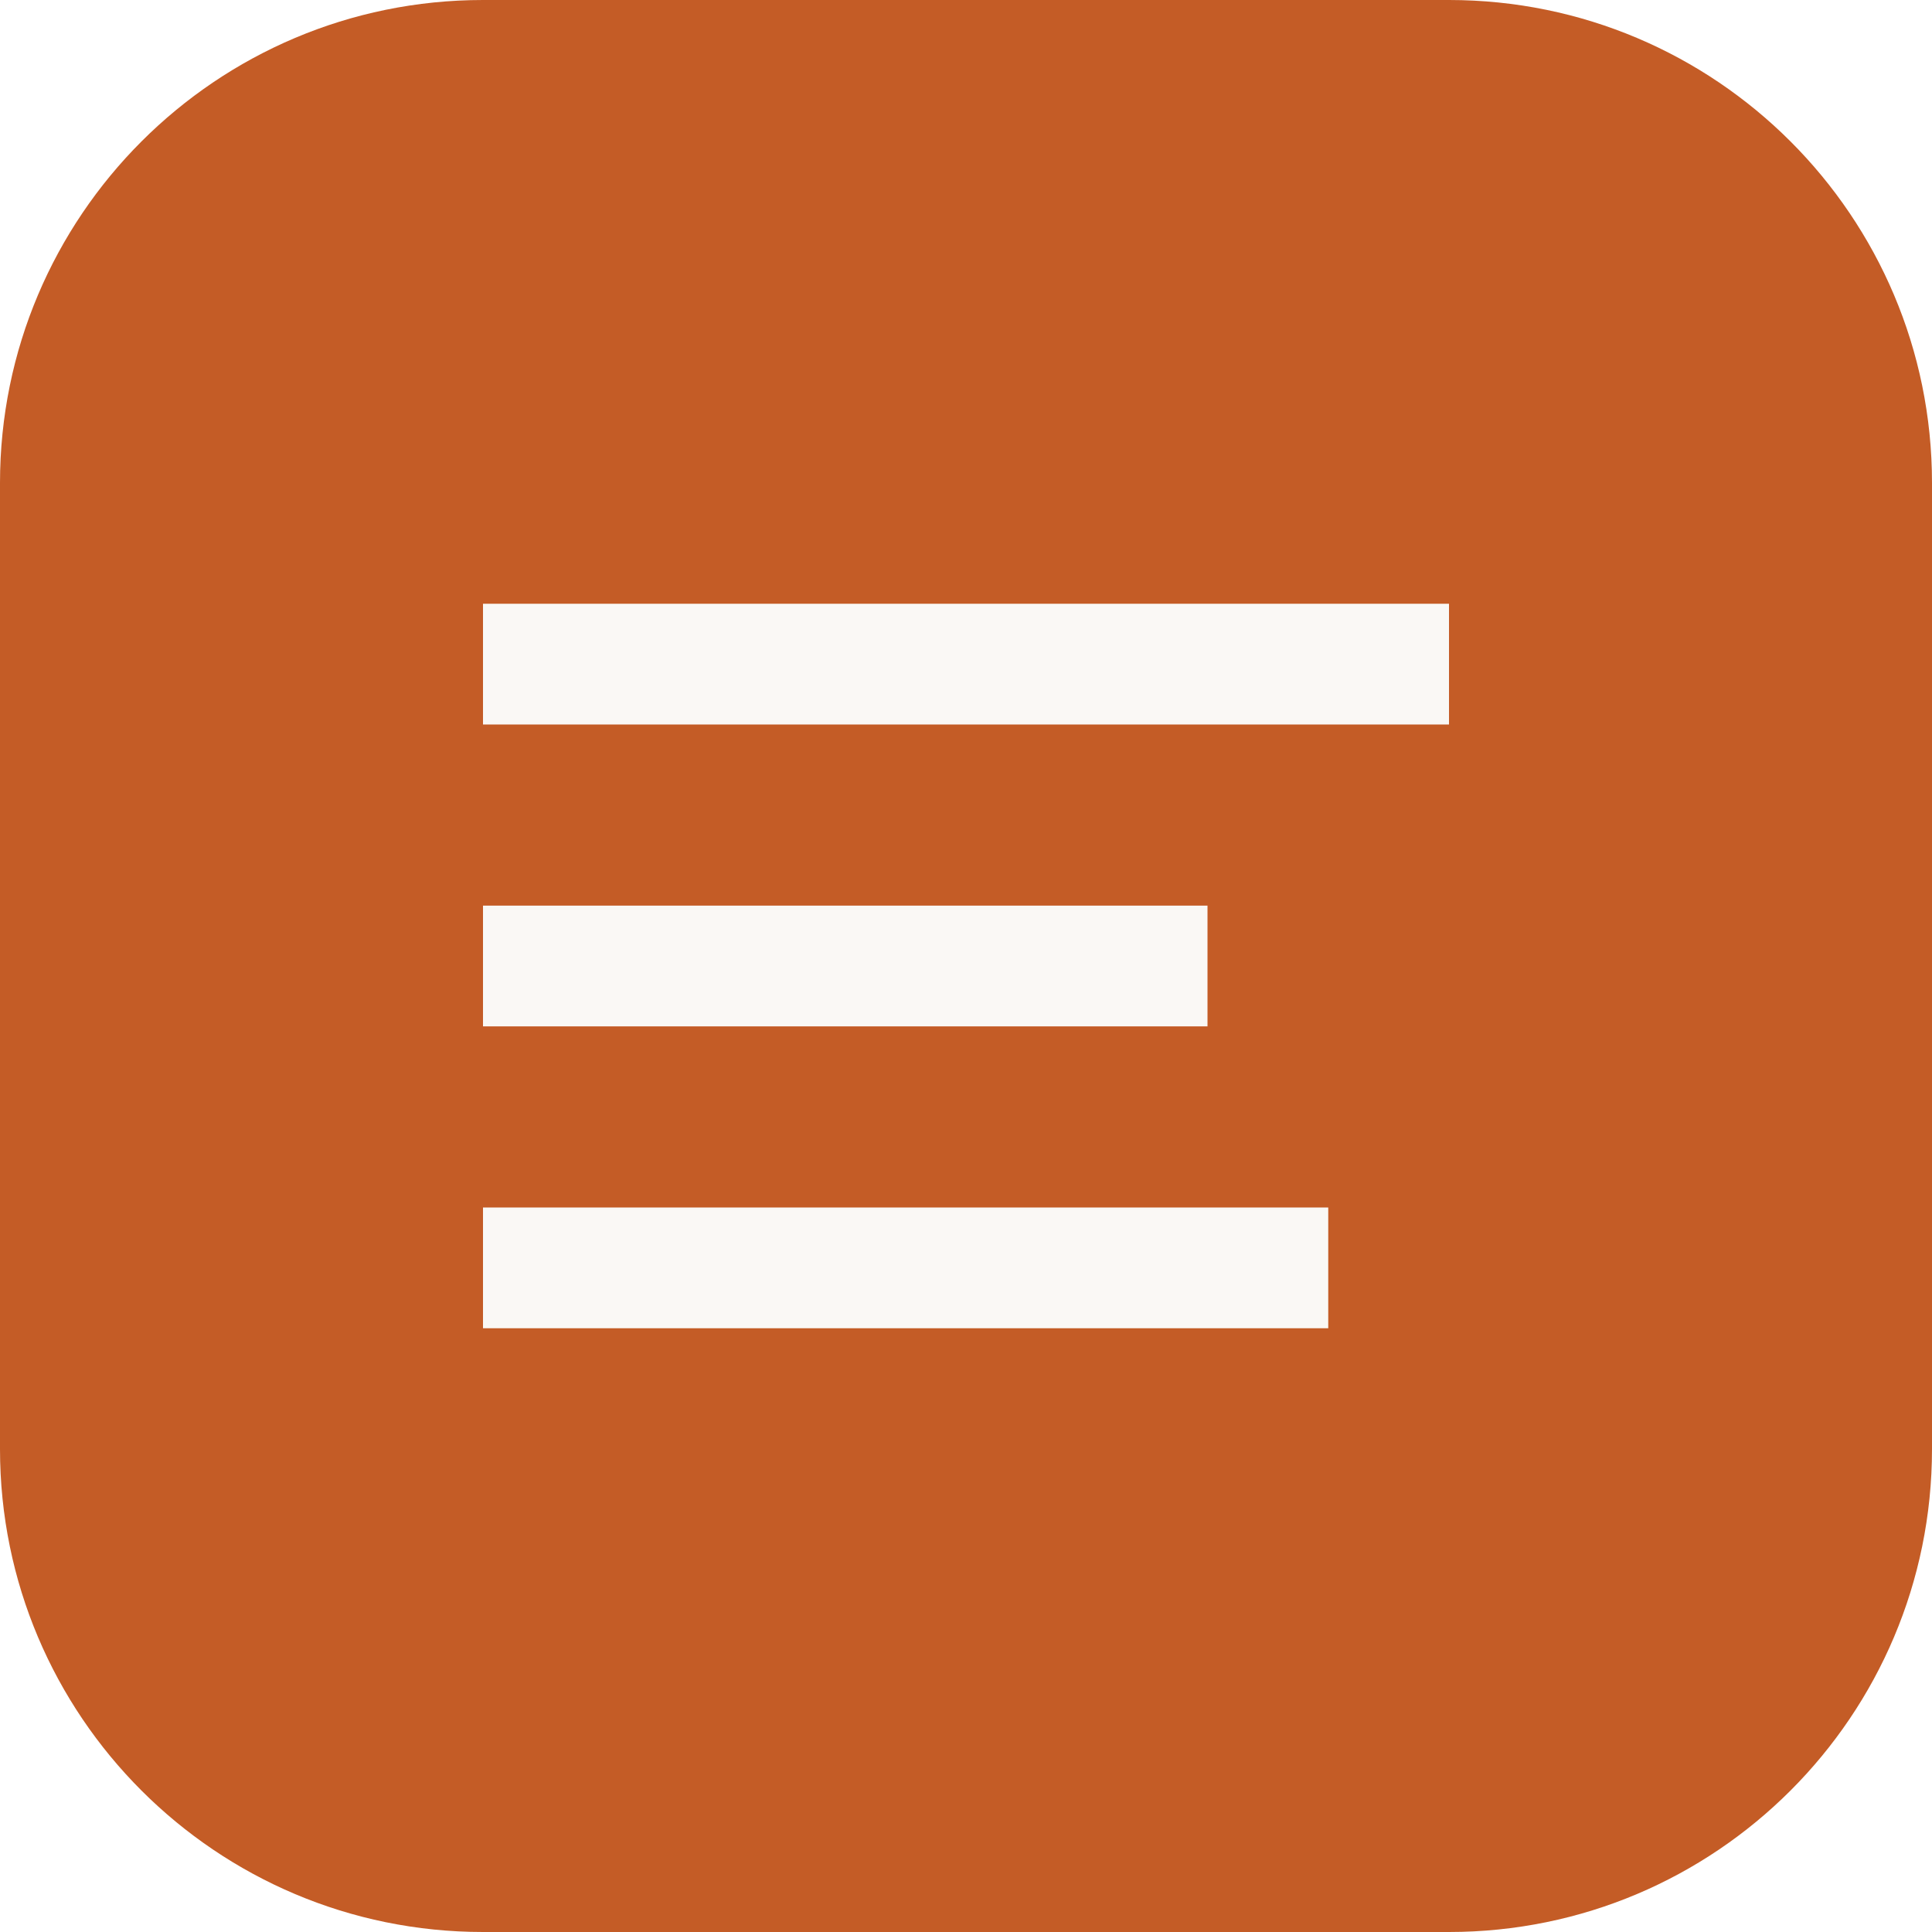
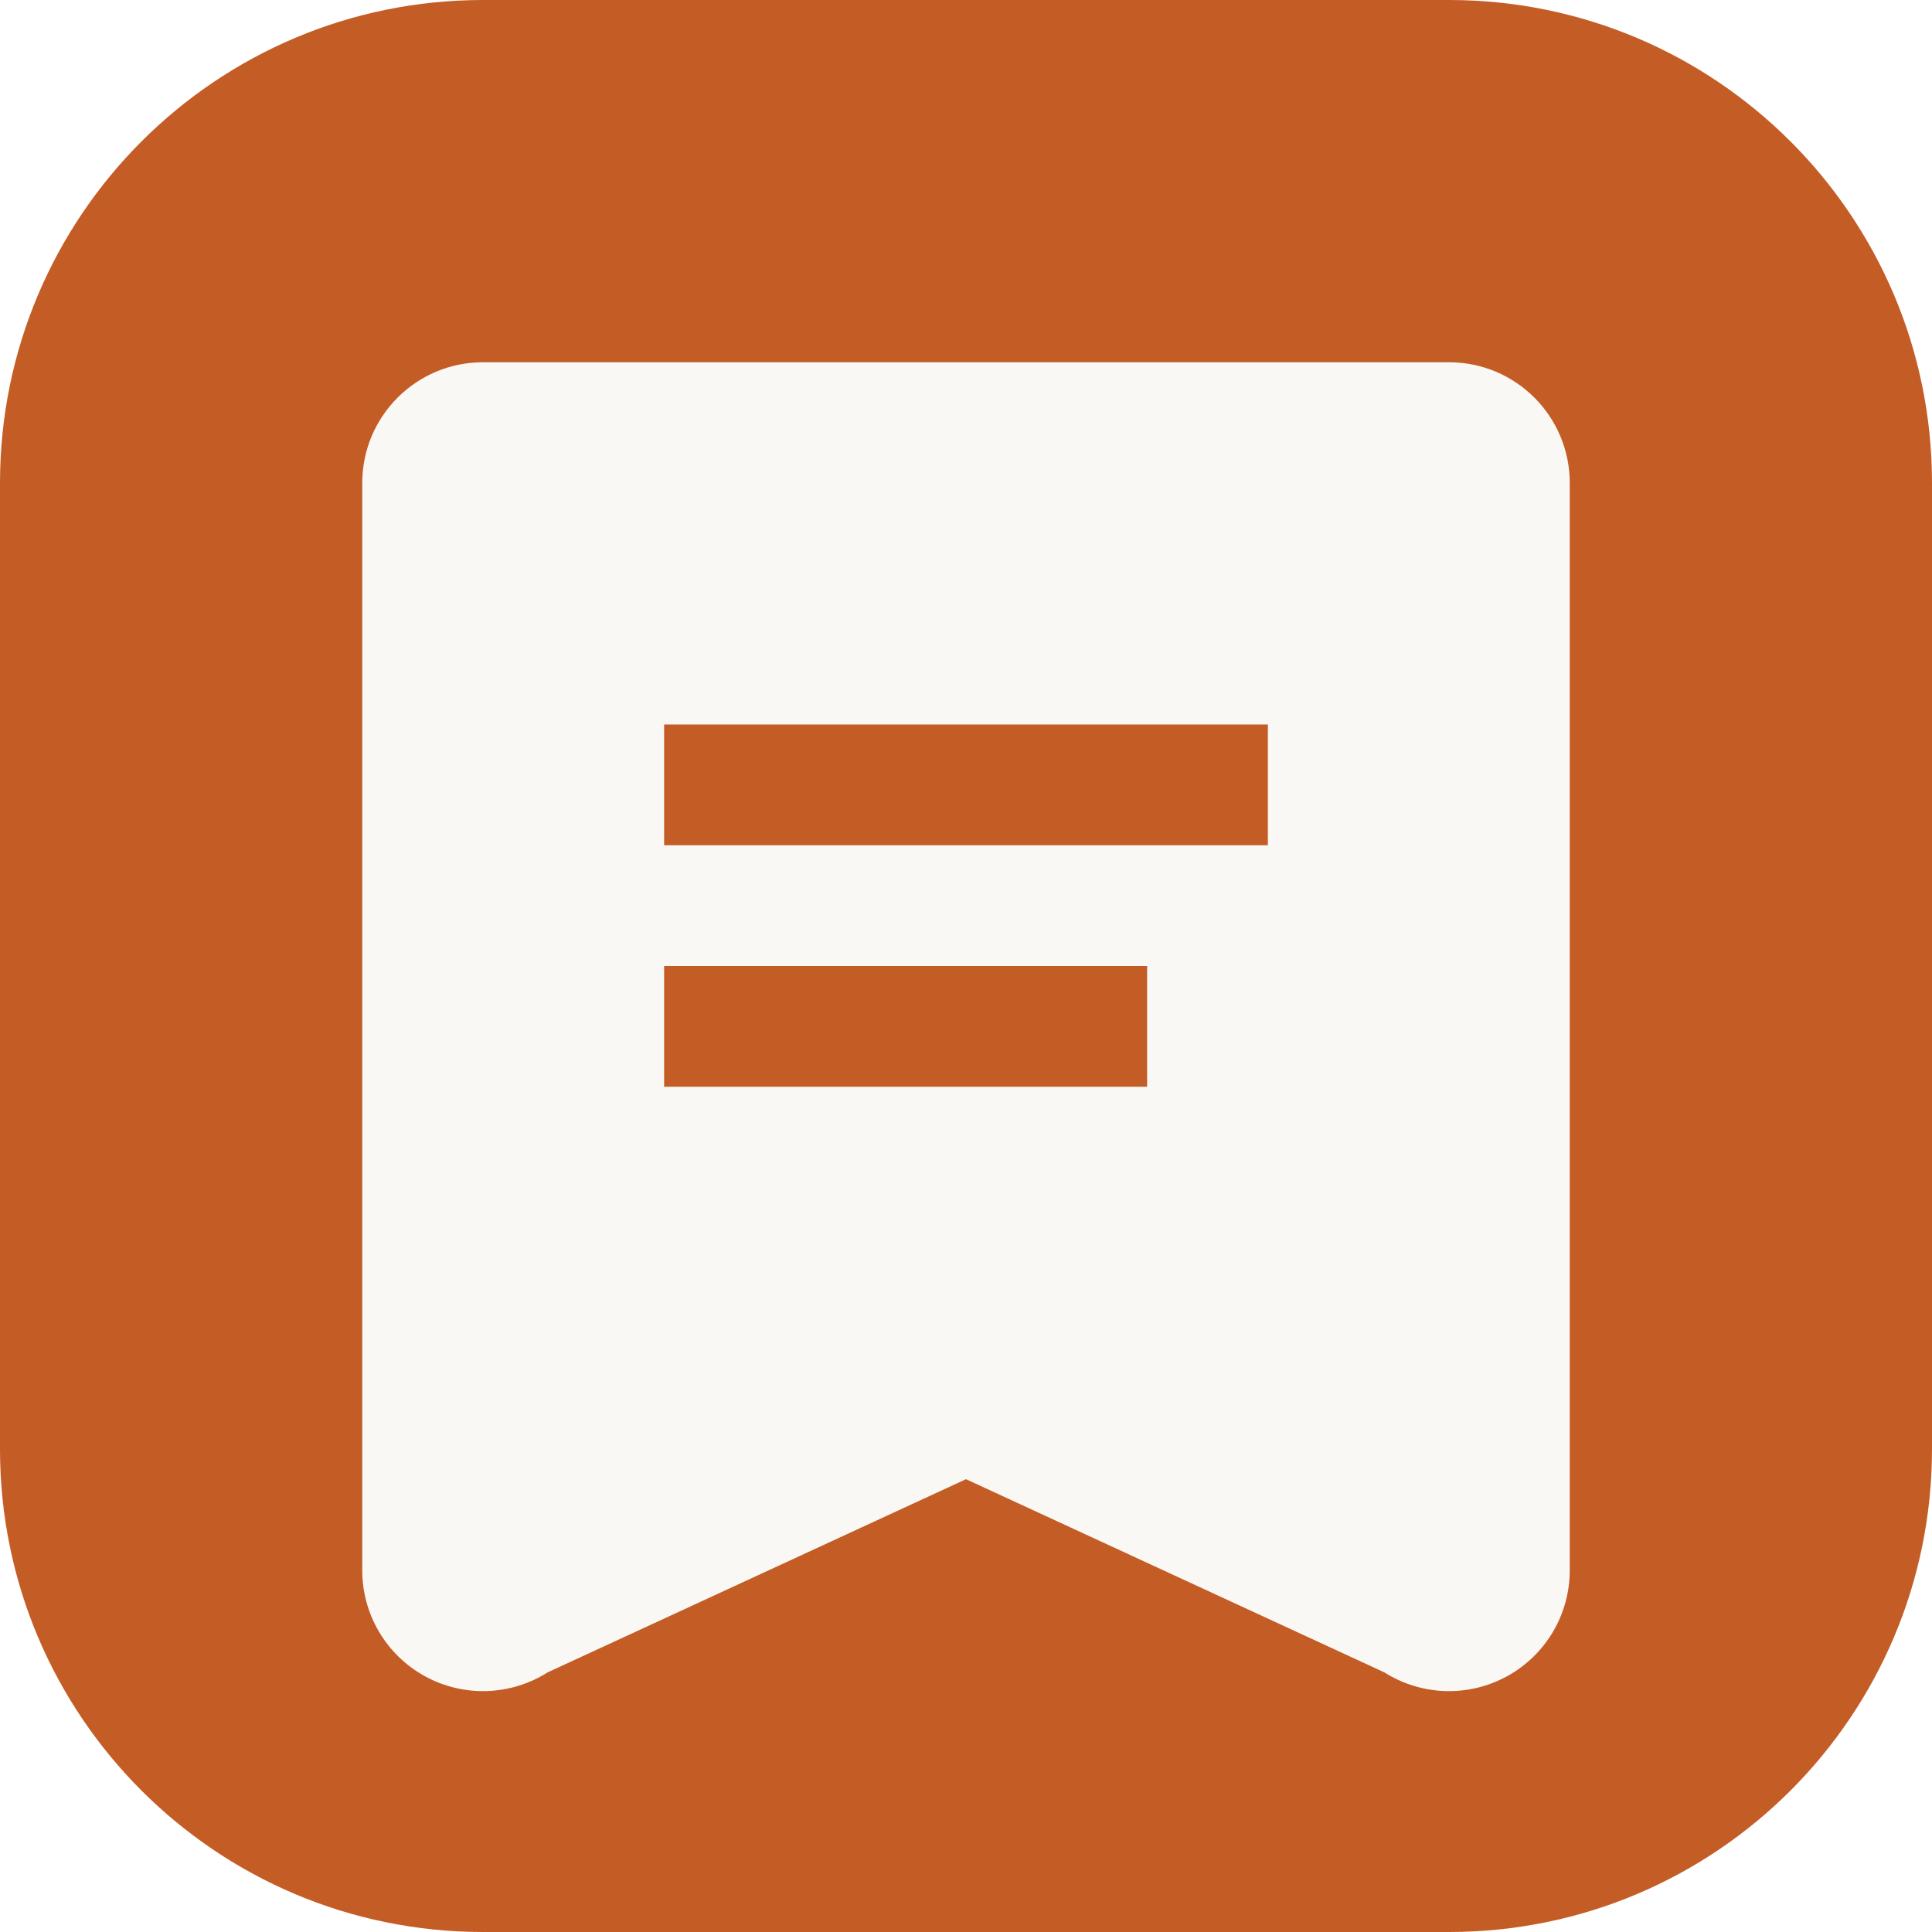
<svg xmlns="http://www.w3.org/2000/svg" viewBox="0 0 32 32" fill="none">
  <rect width="32" height="32" rx="8" fill="#c45c26" />
-   <path d="M8 10h16v2H8zm0 5h12v2H8zm0 5h14v2H8z" fill="#faf8f5" />
+   <path d="M8 6h16a2 2 0 0 1 2 2v18a2 2 0 0 1-3.07 1.7L16 24.5l-6.93 3.2A2 2 0 0 1 6 26V8a2 2 0 0 1 2-2z" fill="#faf8f5" />
+   <path d="M11 12h10v2H11zm0 4h8v2h-8z" fill="#c45c26" />
</svg>
